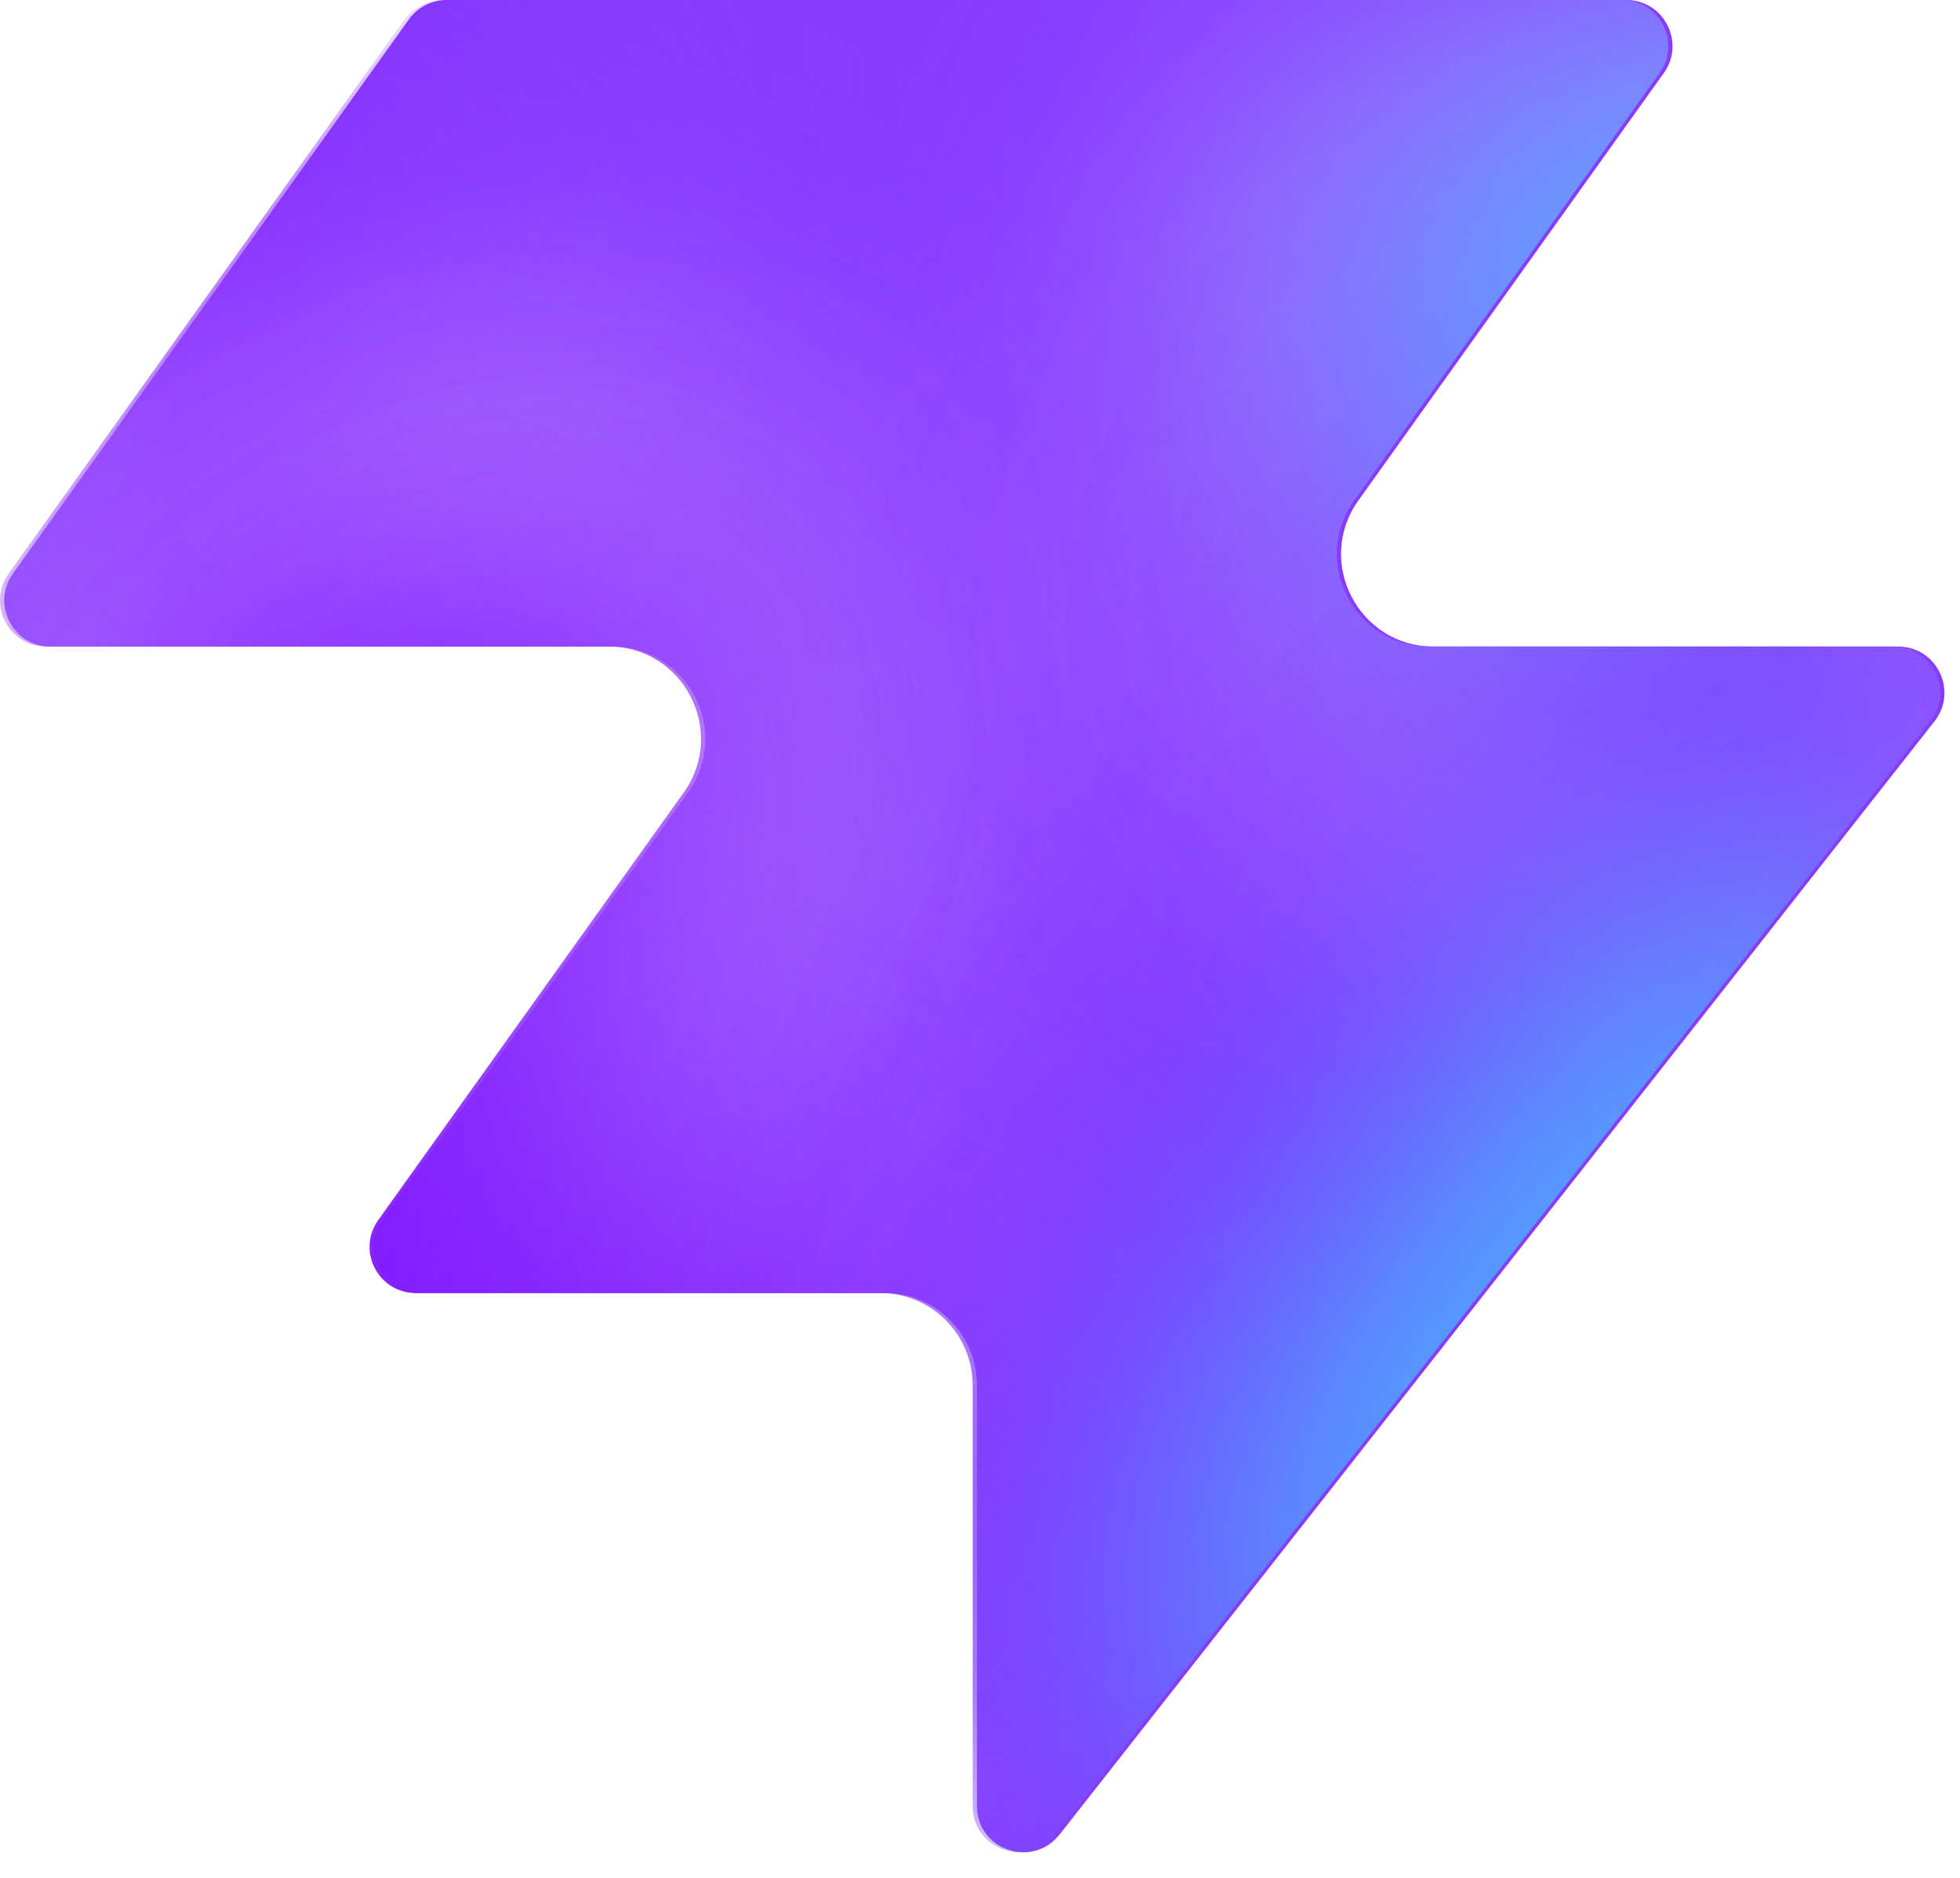
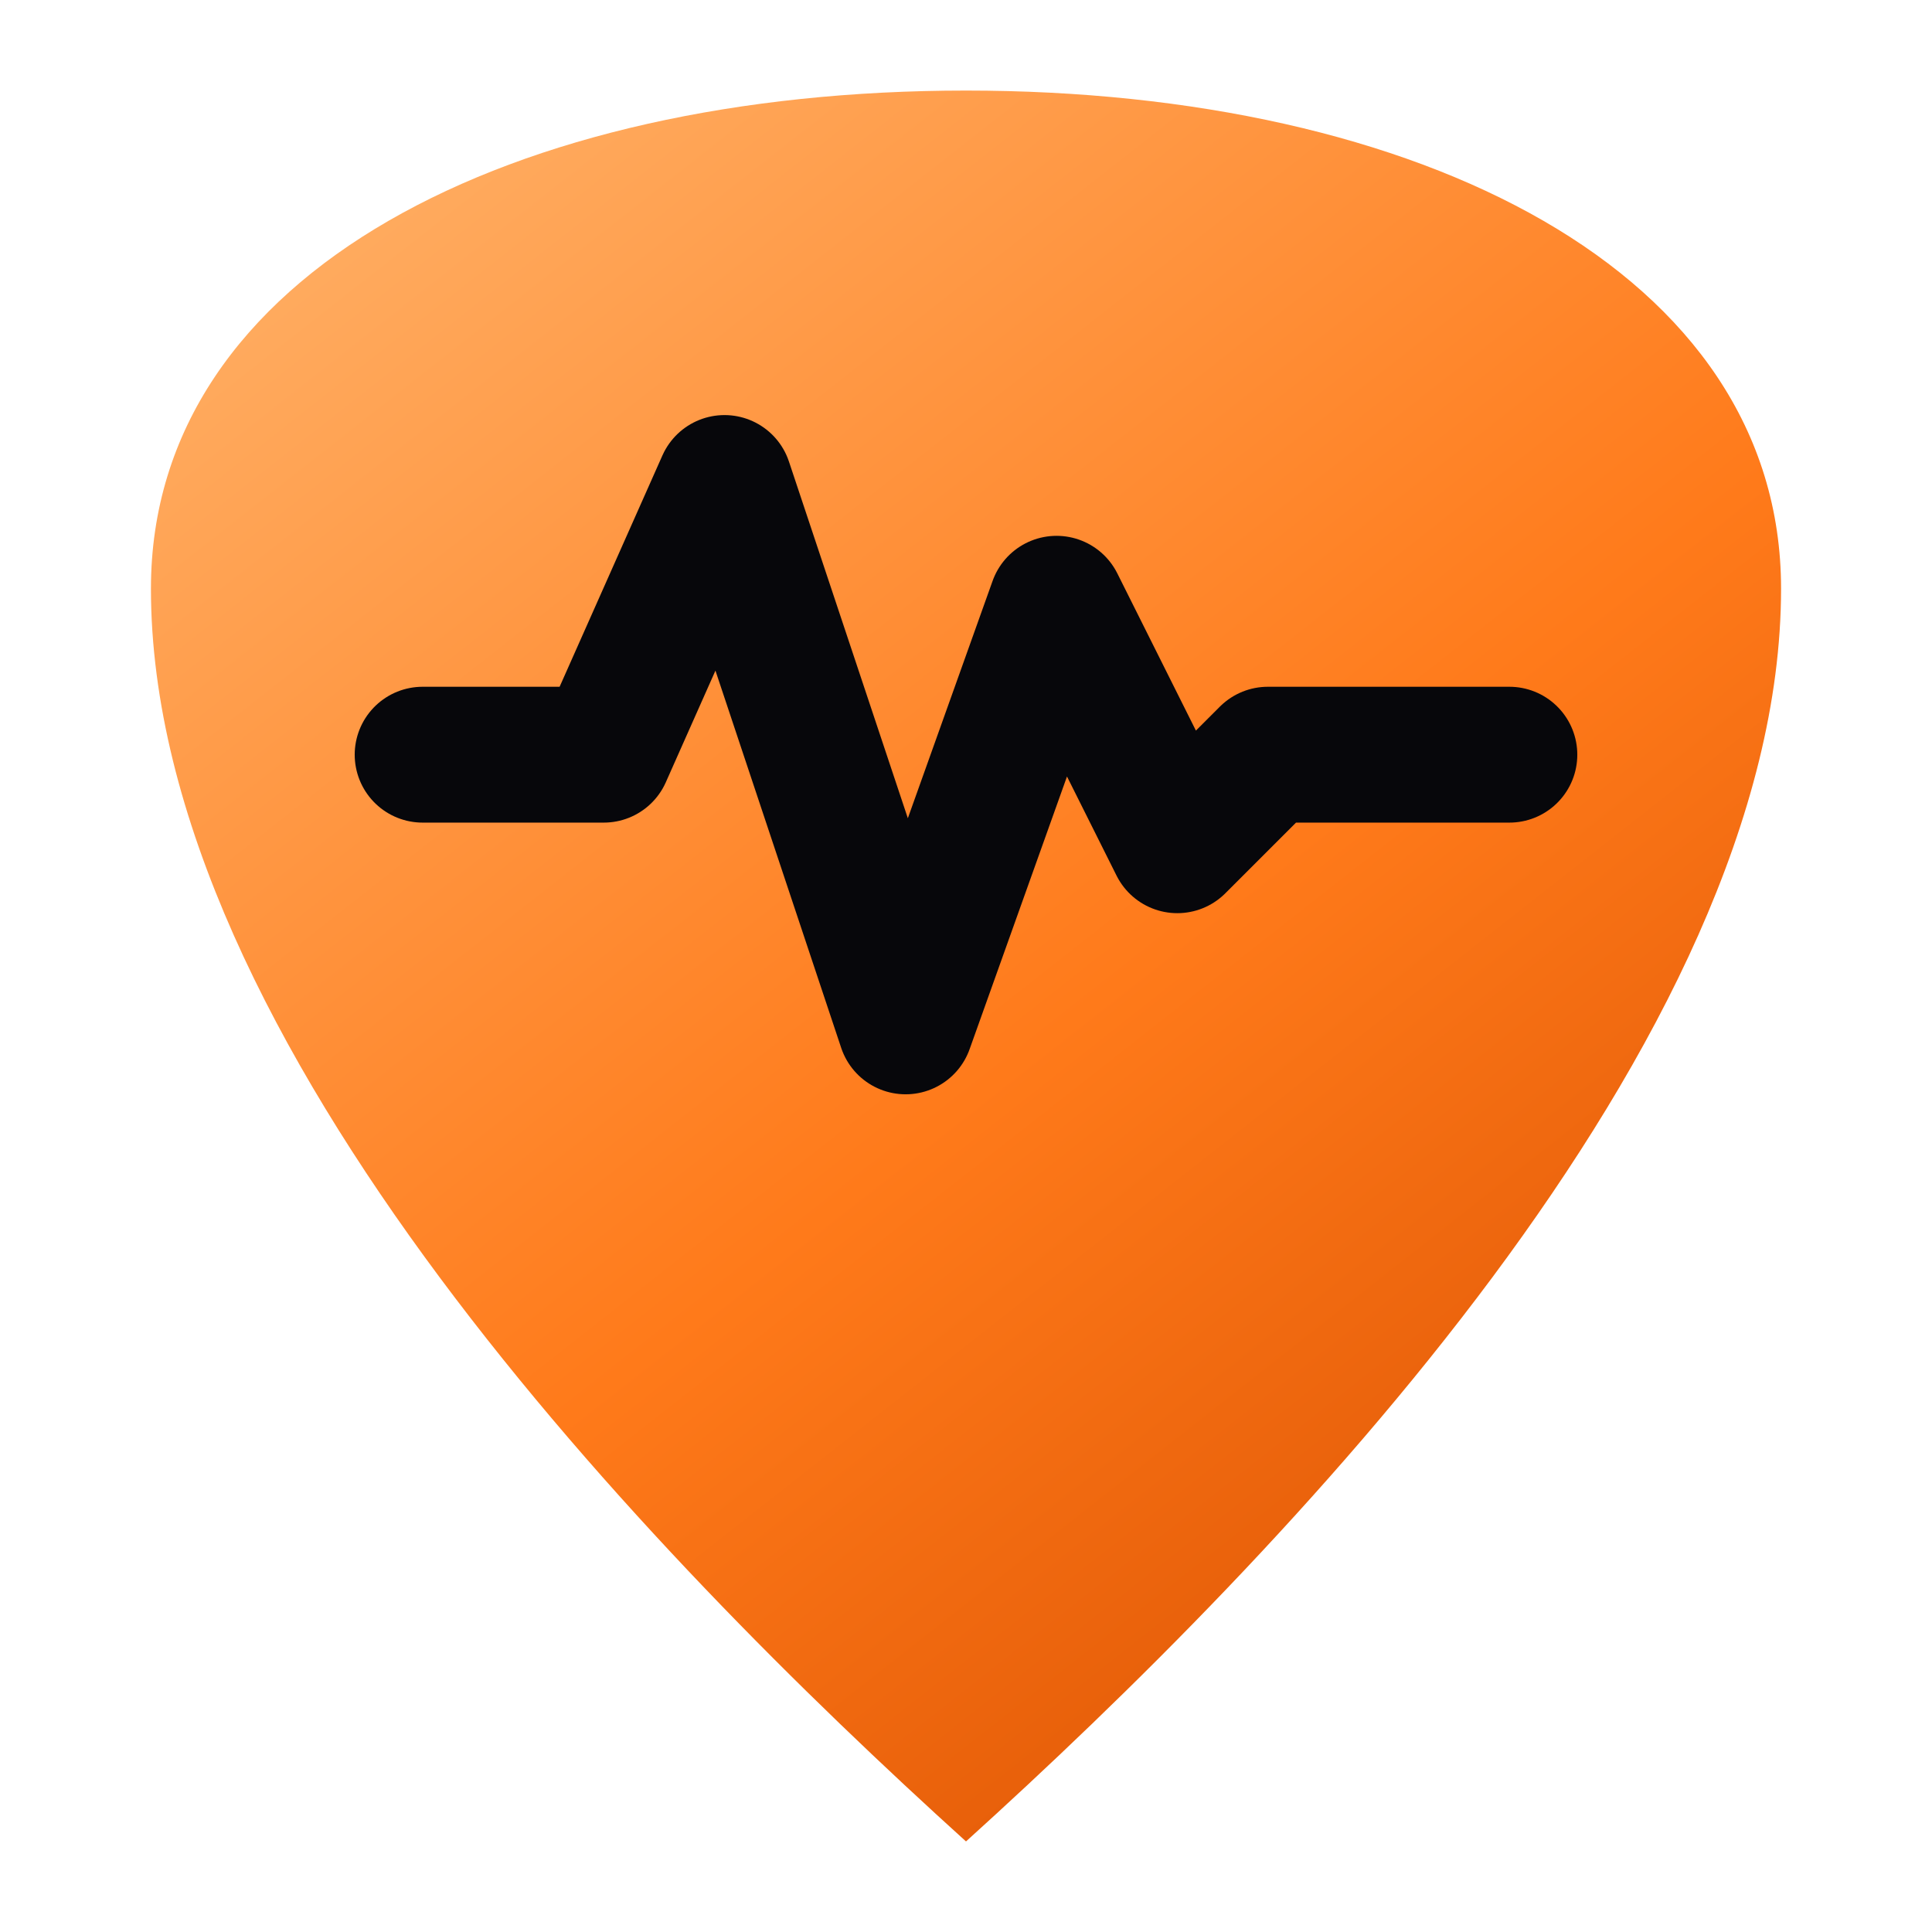
- <svg xmlns="http://www.w3.org/2000/svg" width="48" height="46" fill="none" viewBox="0 0 48 46">
-   <path fill="#863bff" d="M25.946 44.938c-.664.845-2.021.375-2.021-.698V33.937a2.26 2.26 0 0 0-2.262-2.262H10.287c-.92 0-1.456-1.04-.92-1.788l7.48-10.471c1.07-1.497 0-3.578-1.842-3.578H1.237c-.92 0-1.456-1.04-.92-1.788L10.013.474c.214-.297.556-.474.92-.474h28.894c.92 0 1.456 1.04.92 1.788l-7.48 10.471c-1.07 1.498 0 3.579 1.842 3.579h11.377c.943 0 1.473 1.088.89 1.83L25.947 44.94z" style="fill:#863bff;fill:color(display-p3 .525 .23 1);fill-opacity:1" />
-   <mask id="a" width="48" height="46" x="0" y="0" maskUnits="userSpaceOnUse" style="mask-type:alpha">
-     <path fill="#000" d="M25.842 44.938c-.664.844-2.021.375-2.021-.698V33.937a2.26 2.26 0 0 0-2.262-2.262H10.183c-.92 0-1.456-1.04-.92-1.788l7.48-10.471c1.07-1.498 0-3.579-1.842-3.579H1.133c-.92 0-1.456-1.04-.92-1.787L9.91.473c.214-.297.556-.474.92-.474h28.894c.92 0 1.456 1.04.92 1.788l-7.48 10.471c-1.07 1.498 0 3.578 1.842 3.578h11.377c.943 0 1.473 1.088.89 1.832L25.843 44.94z" style="fill:#000;fill-opacity:1" />
-   </mask>
-   <g mask="url(#a)">
-     <g filter="url(#b)">
-       <ellipse cx="5.508" cy="14.704" fill="#ede6ff" rx="5.508" ry="14.704" style="fill:#ede6ff;fill:color(display-p3 .927 .903 1);fill-opacity:1" transform="matrix(.00324 1 1 -.00324 -4.47 31.516)" />
-     </g>
-     <g filter="url(#c)">
-       <ellipse cx="10.399" cy="29.851" fill="#ede6ff" rx="10.399" ry="29.851" style="fill:#ede6ff;fill:color(display-p3 .927 .903 1);fill-opacity:1" transform="matrix(.00324 1 1 -.00324 -39.328 7.883)" />
-     </g>
-     <g filter="url(#d)">
-       <ellipse cx="5.508" cy="30.487" fill="#7e14ff" rx="5.508" ry="30.487" style="fill:#7e14ff;fill:color(display-p3 .492 .077 1);fill-opacity:1" transform="rotate(89.814 -25.913 -14.639)scale(1 -1)" />
-     </g>
-     <g filter="url(#e)">
-       <ellipse cx="5.508" cy="30.599" fill="#7e14ff" rx="5.508" ry="30.599" style="fill:#7e14ff;fill:color(display-p3 .492 .077 1);fill-opacity:1" transform="rotate(89.814 -32.644 -3.334)scale(1 -1)" />
-     </g>
-     <g filter="url(#f)">
-       <ellipse cx="5.508" cy="30.599" fill="#7e14ff" rx="5.508" ry="30.599" style="fill:#7e14ff;fill:color(display-p3 .492 .077 1);fill-opacity:1" transform="matrix(.00324 1 1 -.00324 -34.34 30.47)" />
-     </g>
-     <g filter="url(#g)">
-       <ellipse cx="14.072" cy="22.078" fill="#ede6ff" rx="14.072" ry="22.078" style="fill:#ede6ff;fill:color(display-p3 .927 .903 1);fill-opacity:1" transform="rotate(93.35 24.506 48.493)scale(-1 1)" />
-     </g>
-     <g filter="url(#h)">
-       <ellipse cx="3.47" cy="21.501" fill="#7e14ff" rx="3.47" ry="21.501" style="fill:#7e14ff;fill:color(display-p3 .492 .077 1);fill-opacity:1" transform="rotate(89.009 28.708 47.59)scale(-1 1)" />
-     </g>
-     <g filter="url(#i)">
-       <ellipse cx="3.47" cy="21.501" fill="#7e14ff" rx="3.47" ry="21.501" style="fill:#7e14ff;fill:color(display-p3 .492 .077 1);fill-opacity:1" transform="rotate(89.009 28.708 47.59)scale(-1 1)" />
-     </g>
-     <g filter="url(#j)">
-       <ellipse cx=".387" cy="8.972" fill="#7e14ff" rx="4.407" ry="29.108" style="fill:#7e14ff;fill:color(display-p3 .492 .077 1);fill-opacity:1" transform="rotate(39.51 .387 8.972)" />
-     </g>
-     <g filter="url(#k)">
-       <ellipse cx="47.523" cy="-6.092" fill="#7e14ff" rx="4.407" ry="29.108" style="fill:#7e14ff;fill:color(display-p3 .492 .077 1);fill-opacity:1" transform="rotate(37.892 47.523 -6.092)" />
-     </g>
-     <g filter="url(#l)">
-       <ellipse cx="41.412" cy="6.333" fill="#47bfff" rx="5.971" ry="9.665" style="fill:#47bfff;fill:color(display-p3 .28 .748 1);fill-opacity:1" transform="rotate(37.892 41.412 6.333)" />
-     </g>
-     <g filter="url(#m)">
-       <ellipse cx="-1.879" cy="38.332" fill="#7e14ff" rx="4.407" ry="29.108" style="fill:#7e14ff;fill:color(display-p3 .492 .077 1);fill-opacity:1" transform="rotate(37.892 -1.88 38.332)" />
-     </g>
-     <g filter="url(#n)">
-       <ellipse cx="-1.879" cy="38.332" fill="#7e14ff" rx="4.407" ry="29.108" style="fill:#7e14ff;fill:color(display-p3 .492 .077 1);fill-opacity:1" transform="rotate(37.892 -1.88 38.332)" />
-     </g>
-     <g filter="url(#o)">
-       <ellipse cx="35.651" cy="29.907" fill="#7e14ff" rx="4.407" ry="29.108" style="fill:#7e14ff;fill:color(display-p3 .492 .077 1);fill-opacity:1" transform="rotate(37.892 35.651 29.907)" />
-     </g>
-     <g filter="url(#p)">
-       <ellipse cx="38.418" cy="32.4" fill="#47bfff" rx="5.971" ry="15.297" style="fill:#47bfff;fill:color(display-p3 .28 .748 1);fill-opacity:1" transform="rotate(37.892 38.418 32.4)" />
-     </g>
-   </g>
+ <svg xmlns="http://www.w3.org/2000/svg" viewBox="0 0 64 64" fill="none">
  <defs>
-     <filter id="b" width="60.045" height="41.654" x="-19.77" y="16.149" color-interpolation-filters="sRGB" filterUnits="userSpaceOnUse">
-       <feFlood flood-opacity="0" result="BackgroundImageFix" />
-       <feBlend in="SourceGraphic" in2="BackgroundImageFix" result="shape" />
-       <feGaussianBlur result="effect1_foregroundBlur_2002_17158" stdDeviation="7.659" />
-     </filter>
-     <filter id="c" width="90.34" height="51.437" x="-54.613" y="-7.533" color-interpolation-filters="sRGB" filterUnits="userSpaceOnUse">
-       <feFlood flood-opacity="0" result="BackgroundImageFix" />
-       <feBlend in="SourceGraphic" in2="BackgroundImageFix" result="shape" />
-       <feGaussianBlur result="effect1_foregroundBlur_2002_17158" stdDeviation="7.659" />
-     </filter>
-     <filter id="d" width="79.355" height="29.4" x="-49.64" y="2.03" color-interpolation-filters="sRGB" filterUnits="userSpaceOnUse">
-       <feFlood flood-opacity="0" result="BackgroundImageFix" />
-       <feBlend in="SourceGraphic" in2="BackgroundImageFix" result="shape" />
-       <feGaussianBlur result="effect1_foregroundBlur_2002_17158" stdDeviation="4.596" />
-     </filter>
-     <filter id="e" width="79.579" height="29.4" x="-45.045" y="20.029" color-interpolation-filters="sRGB" filterUnits="userSpaceOnUse">
-       <feFlood flood-opacity="0" result="BackgroundImageFix" />
-       <feBlend in="SourceGraphic" in2="BackgroundImageFix" result="shape" />
-       <feGaussianBlur result="effect1_foregroundBlur_2002_17158" stdDeviation="4.596" />
-     </filter>
-     <filter id="f" width="79.579" height="29.4" x="-43.513" y="21.178" color-interpolation-filters="sRGB" filterUnits="userSpaceOnUse">
-       <feFlood flood-opacity="0" result="BackgroundImageFix" />
-       <feBlend in="SourceGraphic" in2="BackgroundImageFix" result="shape" />
-       <feGaussianBlur result="effect1_foregroundBlur_2002_17158" stdDeviation="4.596" />
-     </filter>
-     <filter id="g" width="74.749" height="58.852" x="15.756" y="-17.901" color-interpolation-filters="sRGB" filterUnits="userSpaceOnUse">
-       <feFlood flood-opacity="0" result="BackgroundImageFix" />
-       <feBlend in="SourceGraphic" in2="BackgroundImageFix" result="shape" />
-       <feGaussianBlur result="effect1_foregroundBlur_2002_17158" stdDeviation="7.659" />
-     </filter>
-     <filter id="h" width="61.377" height="25.362" x="23.548" y="2.284" color-interpolation-filters="sRGB" filterUnits="userSpaceOnUse">
-       <feFlood flood-opacity="0" result="BackgroundImageFix" />
-       <feBlend in="SourceGraphic" in2="BackgroundImageFix" result="shape" />
-       <feGaussianBlur result="effect1_foregroundBlur_2002_17158" stdDeviation="4.596" />
-     </filter>
-     <filter id="i" width="61.377" height="25.362" x="23.548" y="2.284" color-interpolation-filters="sRGB" filterUnits="userSpaceOnUse">
-       <feFlood flood-opacity="0" result="BackgroundImageFix" />
-       <feBlend in="SourceGraphic" in2="BackgroundImageFix" result="shape" />
-       <feGaussianBlur result="effect1_foregroundBlur_2002_17158" stdDeviation="4.596" />
-     </filter>
-     <filter id="j" width="56.045" height="63.649" x="-27.636" y="-22.853" color-interpolation-filters="sRGB" filterUnits="userSpaceOnUse">
-       <feFlood flood-opacity="0" result="BackgroundImageFix" />
-       <feBlend in="SourceGraphic" in2="BackgroundImageFix" result="shape" />
-       <feGaussianBlur result="effect1_foregroundBlur_2002_17158" stdDeviation="4.596" />
-     </filter>
-     <filter id="k" width="54.814" height="64.646" x="20.116" y="-38.415" color-interpolation-filters="sRGB" filterUnits="userSpaceOnUse">
-       <feFlood flood-opacity="0" result="BackgroundImageFix" />
-       <feBlend in="SourceGraphic" in2="BackgroundImageFix" result="shape" />
-       <feGaussianBlur result="effect1_foregroundBlur_2002_17158" stdDeviation="4.596" />
-     </filter>
-     <filter id="l" width="33.541" height="35.313" x="24.641" y="-11.323" color-interpolation-filters="sRGB" filterUnits="userSpaceOnUse">
-       <feFlood flood-opacity="0" result="BackgroundImageFix" />
-       <feBlend in="SourceGraphic" in2="BackgroundImageFix" result="shape" />
-       <feGaussianBlur result="effect1_foregroundBlur_2002_17158" stdDeviation="4.596" />
-     </filter>
-     <filter id="m" width="54.814" height="64.646" x="-29.286" y="6.009" color-interpolation-filters="sRGB" filterUnits="userSpaceOnUse">
-       <feFlood flood-opacity="0" result="BackgroundImageFix" />
-       <feBlend in="SourceGraphic" in2="BackgroundImageFix" result="shape" />
-       <feGaussianBlur result="effect1_foregroundBlur_2002_17158" stdDeviation="4.596" />
-     </filter>
-     <filter id="n" width="54.814" height="64.646" x="-29.286" y="6.009" color-interpolation-filters="sRGB" filterUnits="userSpaceOnUse">
-       <feFlood flood-opacity="0" result="BackgroundImageFix" />
-       <feBlend in="SourceGraphic" in2="BackgroundImageFix" result="shape" />
-       <feGaussianBlur result="effect1_foregroundBlur_2002_17158" stdDeviation="4.596" />
-     </filter>
-     <filter id="o" width="54.814" height="64.646" x="8.244" y="-2.416" color-interpolation-filters="sRGB" filterUnits="userSpaceOnUse">
-       <feFlood flood-opacity="0" result="BackgroundImageFix" />
-       <feBlend in="SourceGraphic" in2="BackgroundImageFix" result="shape" />
-       <feGaussianBlur result="effect1_foregroundBlur_2002_17158" stdDeviation="4.596" />
-     </filter>
-     <filter id="p" width="39.409" height="43.623" x="18.713" y="10.588" color-interpolation-filters="sRGB" filterUnits="userSpaceOnUse">
-       <feFlood flood-opacity="0" result="BackgroundImageFix" />
-       <feBlend in="SourceGraphic" in2="BackgroundImageFix" result="shape" />
-       <feGaussianBlur result="effect1_foregroundBlur_2002_17158" stdDeviation="4.596" />
-     </filter>
+     <linearGradient id="pick" x1="10" y1="4" x2="54" y2="60" gradientUnits="userSpaceOnUse">
+       <stop offset="0" stop-color="#ffb066" />
+       <stop offset="0.55" stop-color="#ff7a1a" />
+       <stop offset="1" stop-color="#d94f00" />
+     </linearGradient>
  </defs>
+   <path d="M32 61C21.5 51.5 5 34.5 5 19.5 5 9 17 3 32 3s27 6 27 16.5C59 34.5 42.5 51.5 32 61Z" fill="url(#pick)" />
+   <path d="M14 25h6l4-9 6 18 5-14 4 8 3-3h8" stroke="#07070b" stroke-width="4.5" stroke-linecap="round" stroke-linejoin="round" />
</svg>
